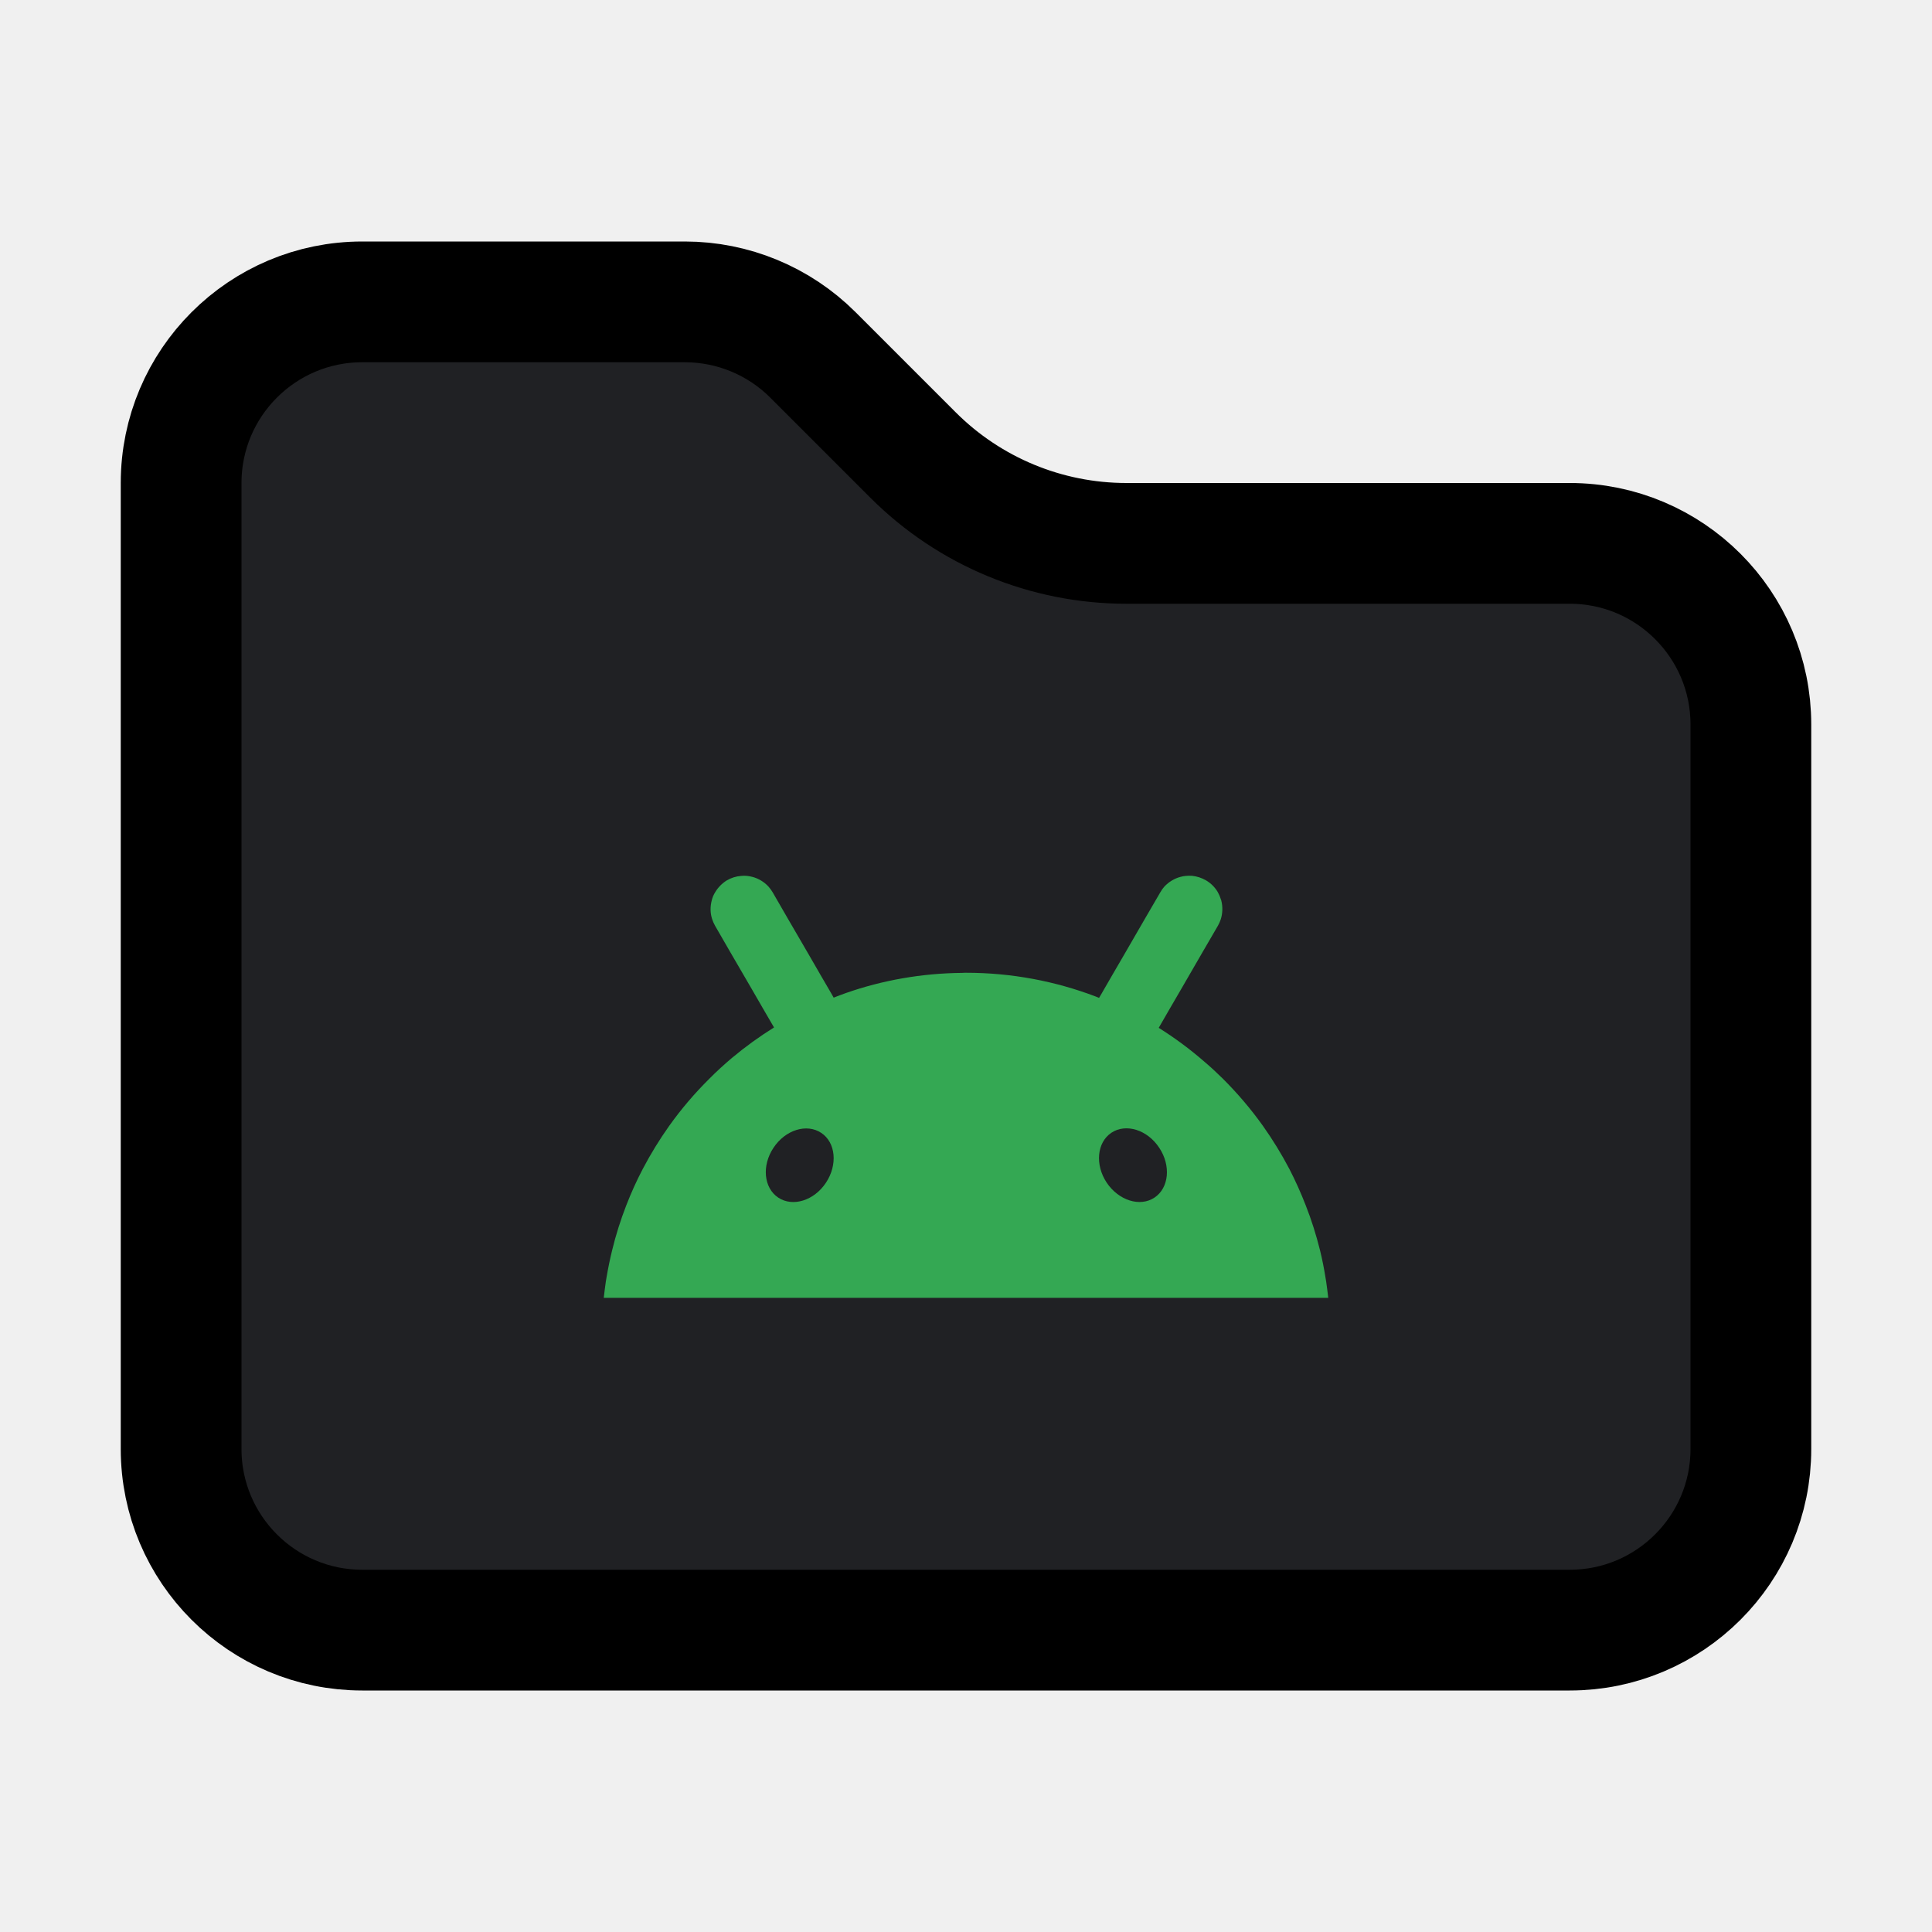
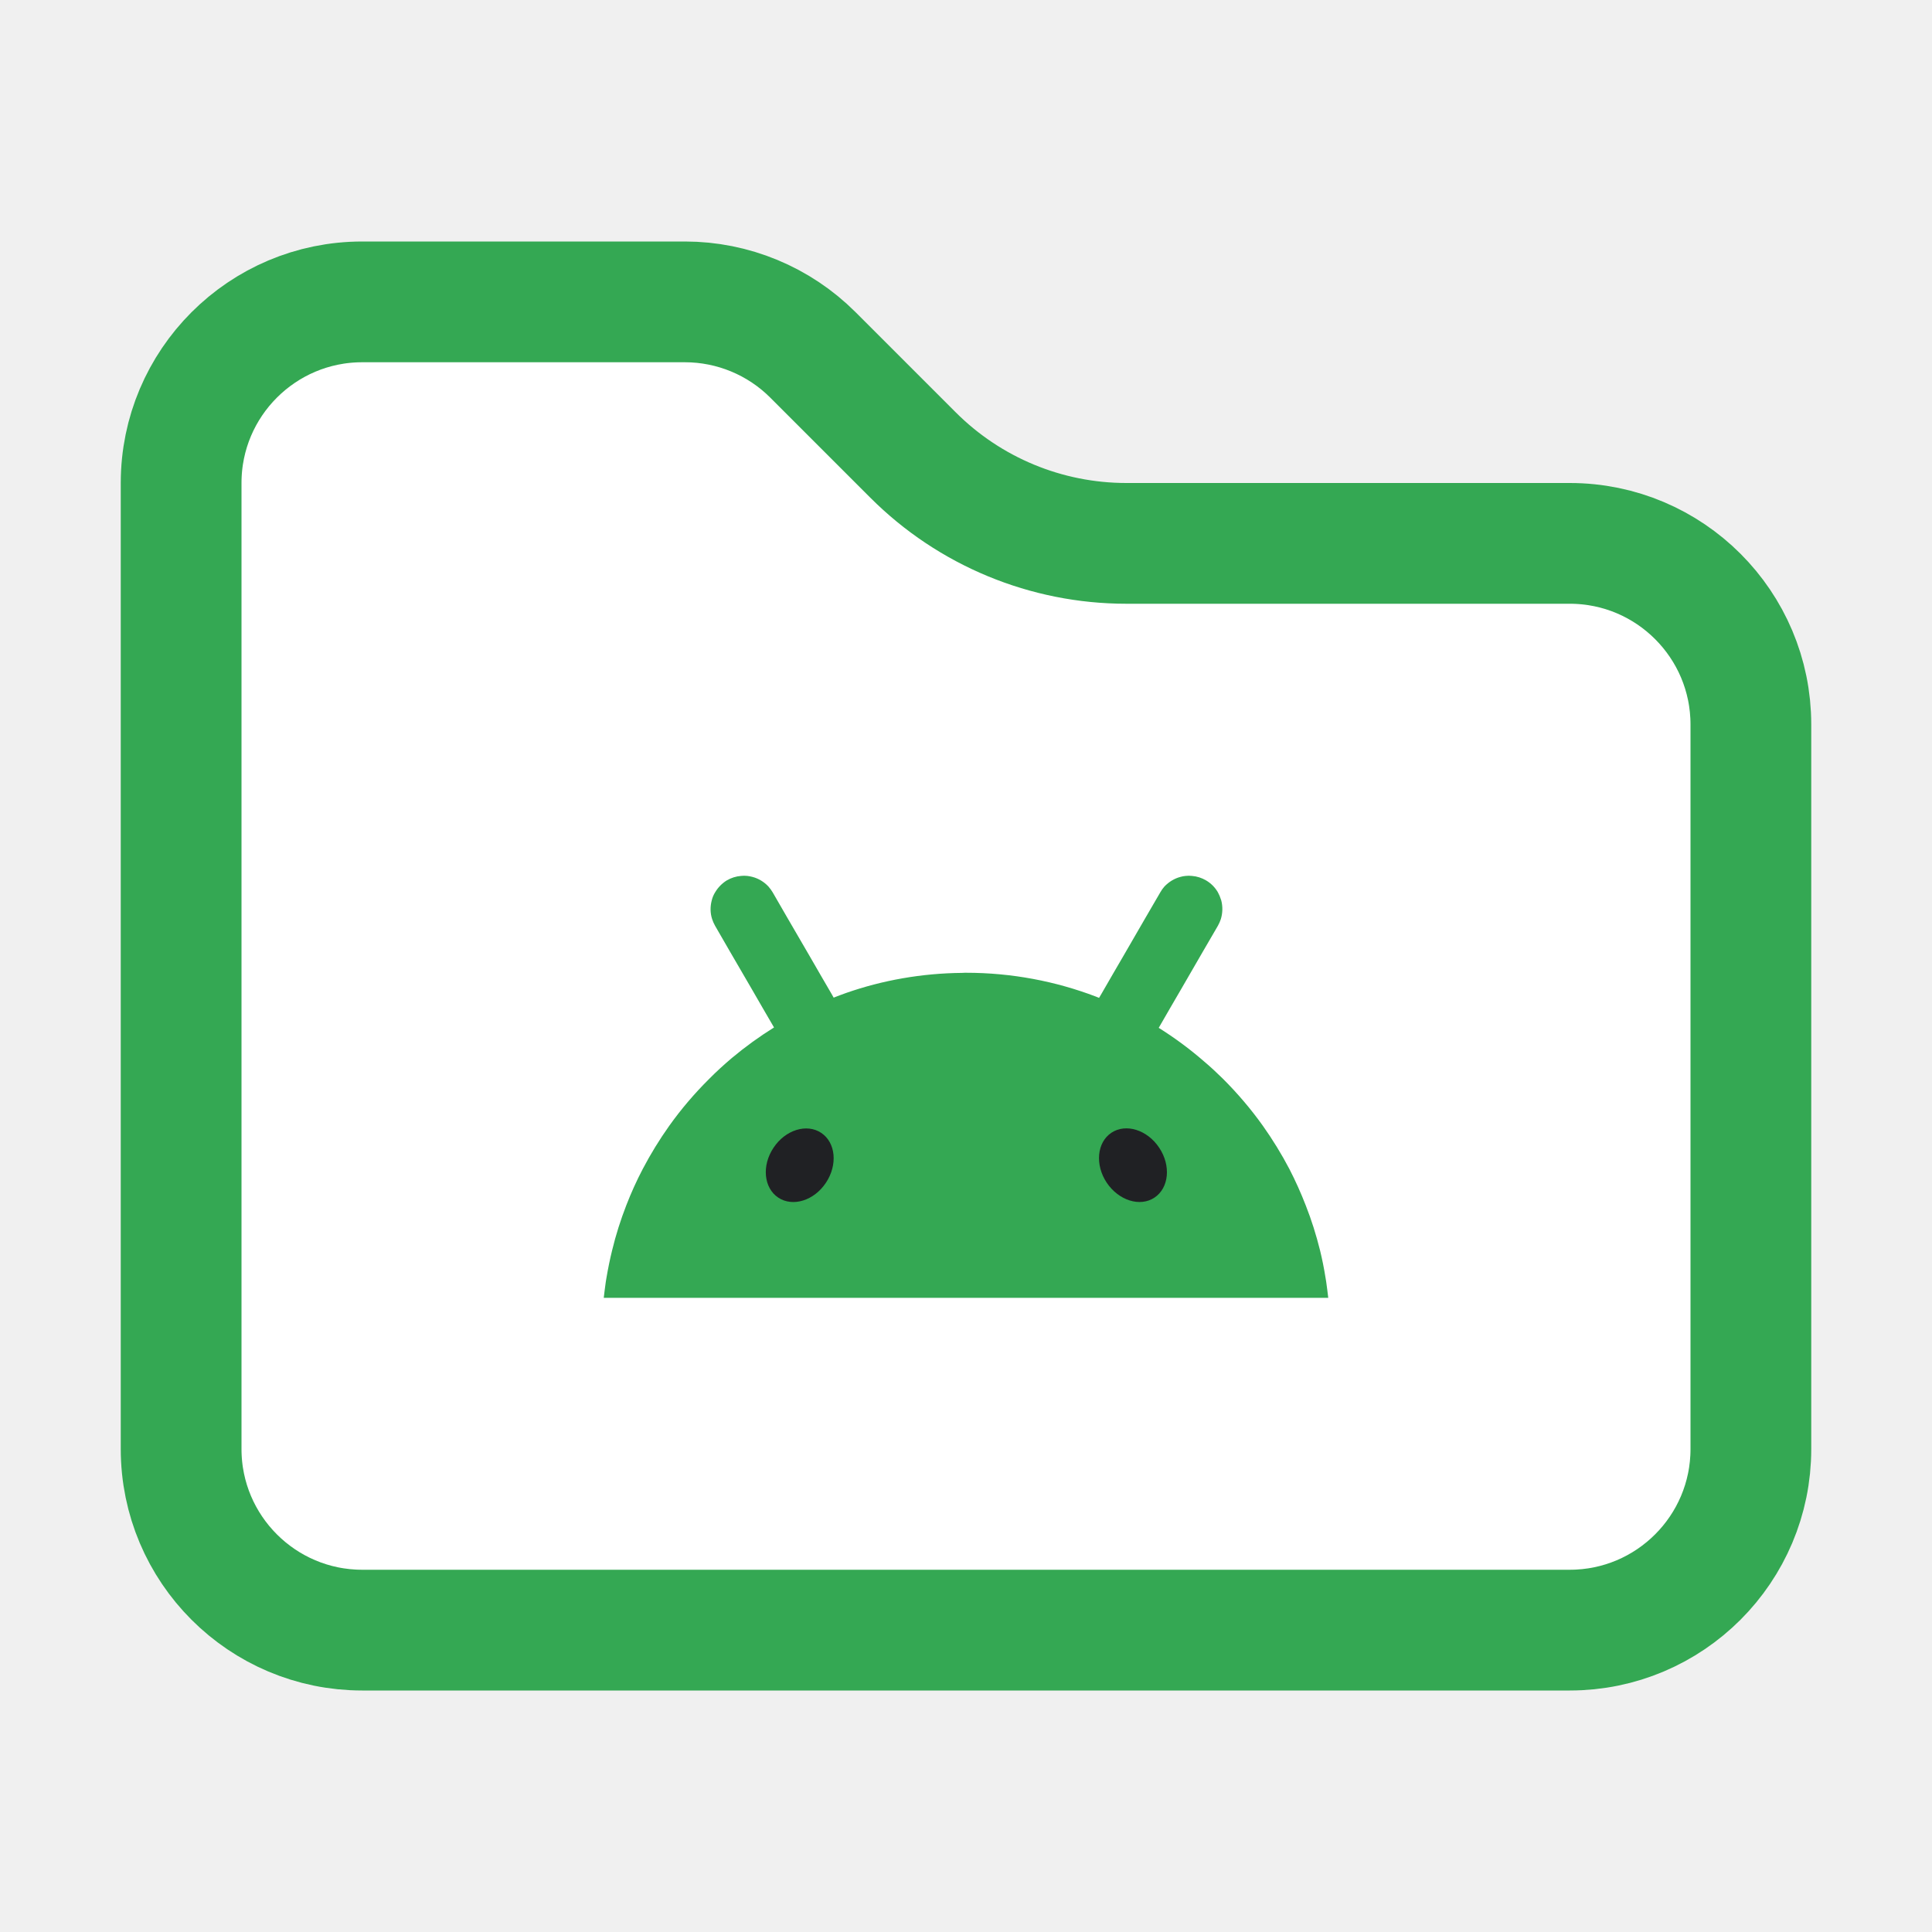
<svg xmlns="http://www.w3.org/2000/svg" width="16" height="16" viewBox="0 0 16 16" fill="none">
-   <path d="M3 13.5C2.172 13.5 1.5 12.828 1.5 12V4C1.5 3.172 2.172 2.5 3 2.5H5.672C6.069 2.5 6.451 2.658 6.732 2.939L7.561 3.768C8.03 4.237 8.665 4.5 9.328 4.5H13C13.828 4.5 14.5 5.172 14.5 6V12C14.5 12.828 13.828 13.5 13 13.5H3Z" fill="#202124" stroke="black" />
-   <path d="M10.983 10.615C10.981 10.603 10.979 10.591 10.977 10.579C10.965 10.503 10.95 10.429 10.932 10.355C10.9 10.227 10.861 10.102 10.813 9.981C10.773 9.878 10.728 9.778 10.678 9.681C10.613 9.557 10.539 9.437 10.459 9.324C10.36 9.185 10.249 9.055 10.128 8.934C10.077 8.884 10.025 8.835 9.97 8.789C9.853 8.687 9.728 8.595 9.596 8.512C9.597 8.511 9.598 8.508 9.599 8.507C9.659 8.402 9.72 8.298 9.781 8.193C9.84 8.091 9.899 7.989 9.958 7.887C10.001 7.813 10.043 7.74 10.086 7.667C10.096 7.649 10.104 7.631 10.11 7.613C10.126 7.562 10.127 7.508 10.114 7.457C10.11 7.445 10.106 7.433 10.101 7.421C10.096 7.409 10.09 7.398 10.084 7.386C10.061 7.348 10.029 7.315 9.988 7.291C9.952 7.27 9.912 7.257 9.871 7.253C9.854 7.252 9.836 7.252 9.819 7.254C9.805 7.255 9.79 7.258 9.776 7.262C9.726 7.275 9.68 7.303 9.643 7.342C9.63 7.357 9.619 7.372 9.609 7.39C9.566 7.463 9.524 7.537 9.481 7.61L9.304 7.916C9.243 8.021 9.182 8.125 9.122 8.23C9.115 8.241 9.109 8.253 9.102 8.264C9.093 8.26 9.084 8.257 9.075 8.253C8.741 8.126 8.379 8.056 8 8.056C7.99 8.056 7.98 8.056 7.969 8.057C7.633 8.06 7.309 8.118 7.008 8.223C6.973 8.236 6.938 8.248 6.904 8.262C6.898 8.251 6.892 8.241 6.886 8.23C6.825 8.125 6.764 8.021 6.704 7.916C6.645 7.814 6.586 7.712 6.526 7.61C6.484 7.537 6.441 7.463 6.399 7.39C6.389 7.373 6.377 7.357 6.364 7.342C6.328 7.303 6.281 7.275 6.231 7.262C6.217 7.258 6.203 7.256 6.189 7.254C6.171 7.252 6.154 7.252 6.137 7.254C6.096 7.257 6.055 7.27 6.019 7.291C5.979 7.316 5.947 7.349 5.924 7.387C5.917 7.398 5.911 7.409 5.906 7.421C5.901 7.433 5.897 7.445 5.894 7.458C5.881 7.508 5.881 7.562 5.898 7.613C5.904 7.631 5.912 7.649 5.922 7.667C5.964 7.74 6.007 7.814 6.049 7.887C6.109 7.989 6.168 8.091 6.227 8.193C6.287 8.298 6.348 8.402 6.409 8.507C6.409 8.508 6.41 8.508 6.41 8.509C6.288 8.585 6.172 8.669 6.062 8.761C5.996 8.817 5.933 8.874 5.873 8.935C5.752 9.055 5.641 9.185 5.542 9.324C5.461 9.438 5.388 9.557 5.323 9.681C5.272 9.778 5.227 9.878 5.187 9.981C5.14 10.102 5.1 10.227 5.069 10.356C5.051 10.429 5.036 10.503 5.023 10.579C5.021 10.591 5.019 10.603 5.017 10.615C5.011 10.659 5.005 10.703 5 10.748H11C10.995 10.703 10.989 10.659 10.983 10.615L10.983 10.615Z" fill="#34A853" />
-   <path d="M9.561 9.918C9.681 9.838 9.699 9.653 9.6 9.505C9.502 9.356 9.324 9.301 9.204 9.381C9.084 9.461 9.067 9.646 9.165 9.794C9.264 9.942 9.441 9.998 9.561 9.918Z" fill="#202124" />
-   <path d="M6.84 9.795C6.939 9.646 6.921 9.461 6.801 9.382C6.681 9.302 6.504 9.357 6.406 9.505C6.307 9.653 6.325 9.838 6.445 9.918C6.565 9.998 6.742 9.943 6.84 9.795Z" fill="#202124" />
+   <path d="M3 13.5C2.172 13.5 1.5 12.828 1.5 12V4C1.5 3.172 2.172 2.5 3 2.5H5.672C6.069 2.5 6.451 2.658 6.732 2.939L7.561 3.768C8.03 4.237 8.665 4.5 9.328 4.5H13C13.828 4.5 14.5 5.172 14.5 6V12C14.5 12.828 13.828 13.5 13 13.5H3Z" fill="white" stroke="#34A853" />
+   <path d="M10.983 10.615C10.981 10.603 10.979 10.591 10.977 10.579C10.965 10.503 10.95 10.429 10.932 10.355C10.9 10.227 10.861 10.102 10.813 9.981C10.773 9.878 10.728 9.778 10.678 9.681C10.613 9.557 10.539 9.437 10.459 9.324C10.36 9.185 10.249 9.055 10.128 8.934C10.077 8.884 10.025 8.835 9.97 8.789C9.853 8.687 9.728 8.595 9.596 8.512C9.597 8.511 9.598 8.509 9.599 8.507C9.659 8.402 9.72 8.298 9.781 8.193C9.84 8.091 9.899 7.989 9.958 7.887C10.001 7.813 10.043 7.74 10.086 7.667C10.096 7.649 10.104 7.631 10.11 7.613C10.126 7.562 10.127 7.508 10.114 7.457C10.11 7.445 10.106 7.433 10.101 7.421C10.096 7.409 10.09 7.398 10.084 7.386C10.061 7.348 10.029 7.315 9.988 7.291C9.952 7.27 9.912 7.257 9.871 7.254C9.854 7.252 9.836 7.252 9.819 7.254C9.805 7.255 9.79 7.258 9.776 7.262C9.726 7.275 9.68 7.303 9.643 7.342C9.63 7.357 9.619 7.372 9.609 7.39C9.566 7.463 9.524 7.537 9.481 7.61L9.304 7.916C9.243 8.021 9.182 8.125 9.122 8.23C9.115 8.241 9.109 8.253 9.102 8.264C9.093 8.26 9.084 8.257 9.075 8.253C8.741 8.126 8.379 8.056 8 8.056C7.99 8.056 7.98 8.056 7.969 8.057C7.633 8.06 7.309 8.118 7.008 8.223C6.973 8.236 6.938 8.248 6.904 8.262C6.898 8.251 6.892 8.241 6.886 8.23C6.825 8.125 6.764 8.021 6.704 7.916C6.645 7.814 6.586 7.712 6.526 7.61C6.484 7.537 6.441 7.463 6.399 7.39C6.389 7.373 6.377 7.357 6.364 7.342C6.328 7.303 6.281 7.275 6.231 7.262C6.217 7.258 6.203 7.256 6.189 7.254C6.171 7.252 6.154 7.252 6.137 7.254C6.096 7.257 6.055 7.27 6.019 7.291C5.979 7.316 5.947 7.349 5.924 7.387C5.917 7.398 5.911 7.409 5.906 7.421C5.901 7.433 5.897 7.445 5.894 7.458C5.881 7.508 5.881 7.562 5.898 7.613C5.904 7.631 5.912 7.649 5.922 7.667C5.964 7.74 6.007 7.814 6.049 7.887C6.109 7.989 6.168 8.091 6.227 8.193C6.287 8.298 6.348 8.402 6.409 8.507C6.409 8.508 6.41 8.509 6.41 8.509C6.288 8.585 6.172 8.669 6.062 8.761C5.996 8.817 5.933 8.874 5.873 8.935C5.752 9.055 5.641 9.185 5.542 9.324C5.461 9.438 5.388 9.557 5.323 9.681C5.272 9.778 5.227 9.878 5.187 9.981C5.14 10.102 5.1 10.227 5.069 10.356C5.051 10.429 5.036 10.503 5.023 10.579C5.021 10.591 5.019 10.603 5.017 10.615C5.011 10.659 5.005 10.703 5 10.748H11C10.995 10.703 10.989 10.659 10.983 10.615L10.983 10.615Z" fill="#34A853" />
+   <path d="M9.561 9.918C9.681 9.838 9.699 9.653 9.6 9.505C9.502 9.357 9.324 9.301 9.204 9.381C9.084 9.461 9.067 9.646 9.165 9.794C9.264 9.942 9.441 9.998 9.561 9.918Z" fill="#202124" />
+   <path d="M6.84 9.795C6.939 9.646 6.921 9.462 6.801 9.382C6.681 9.302 6.504 9.357 6.406 9.505C6.307 9.653 6.325 9.838 6.445 9.918C6.565 9.998 6.742 9.943 6.84 9.795Z" fill="#202124" />
</svg>
